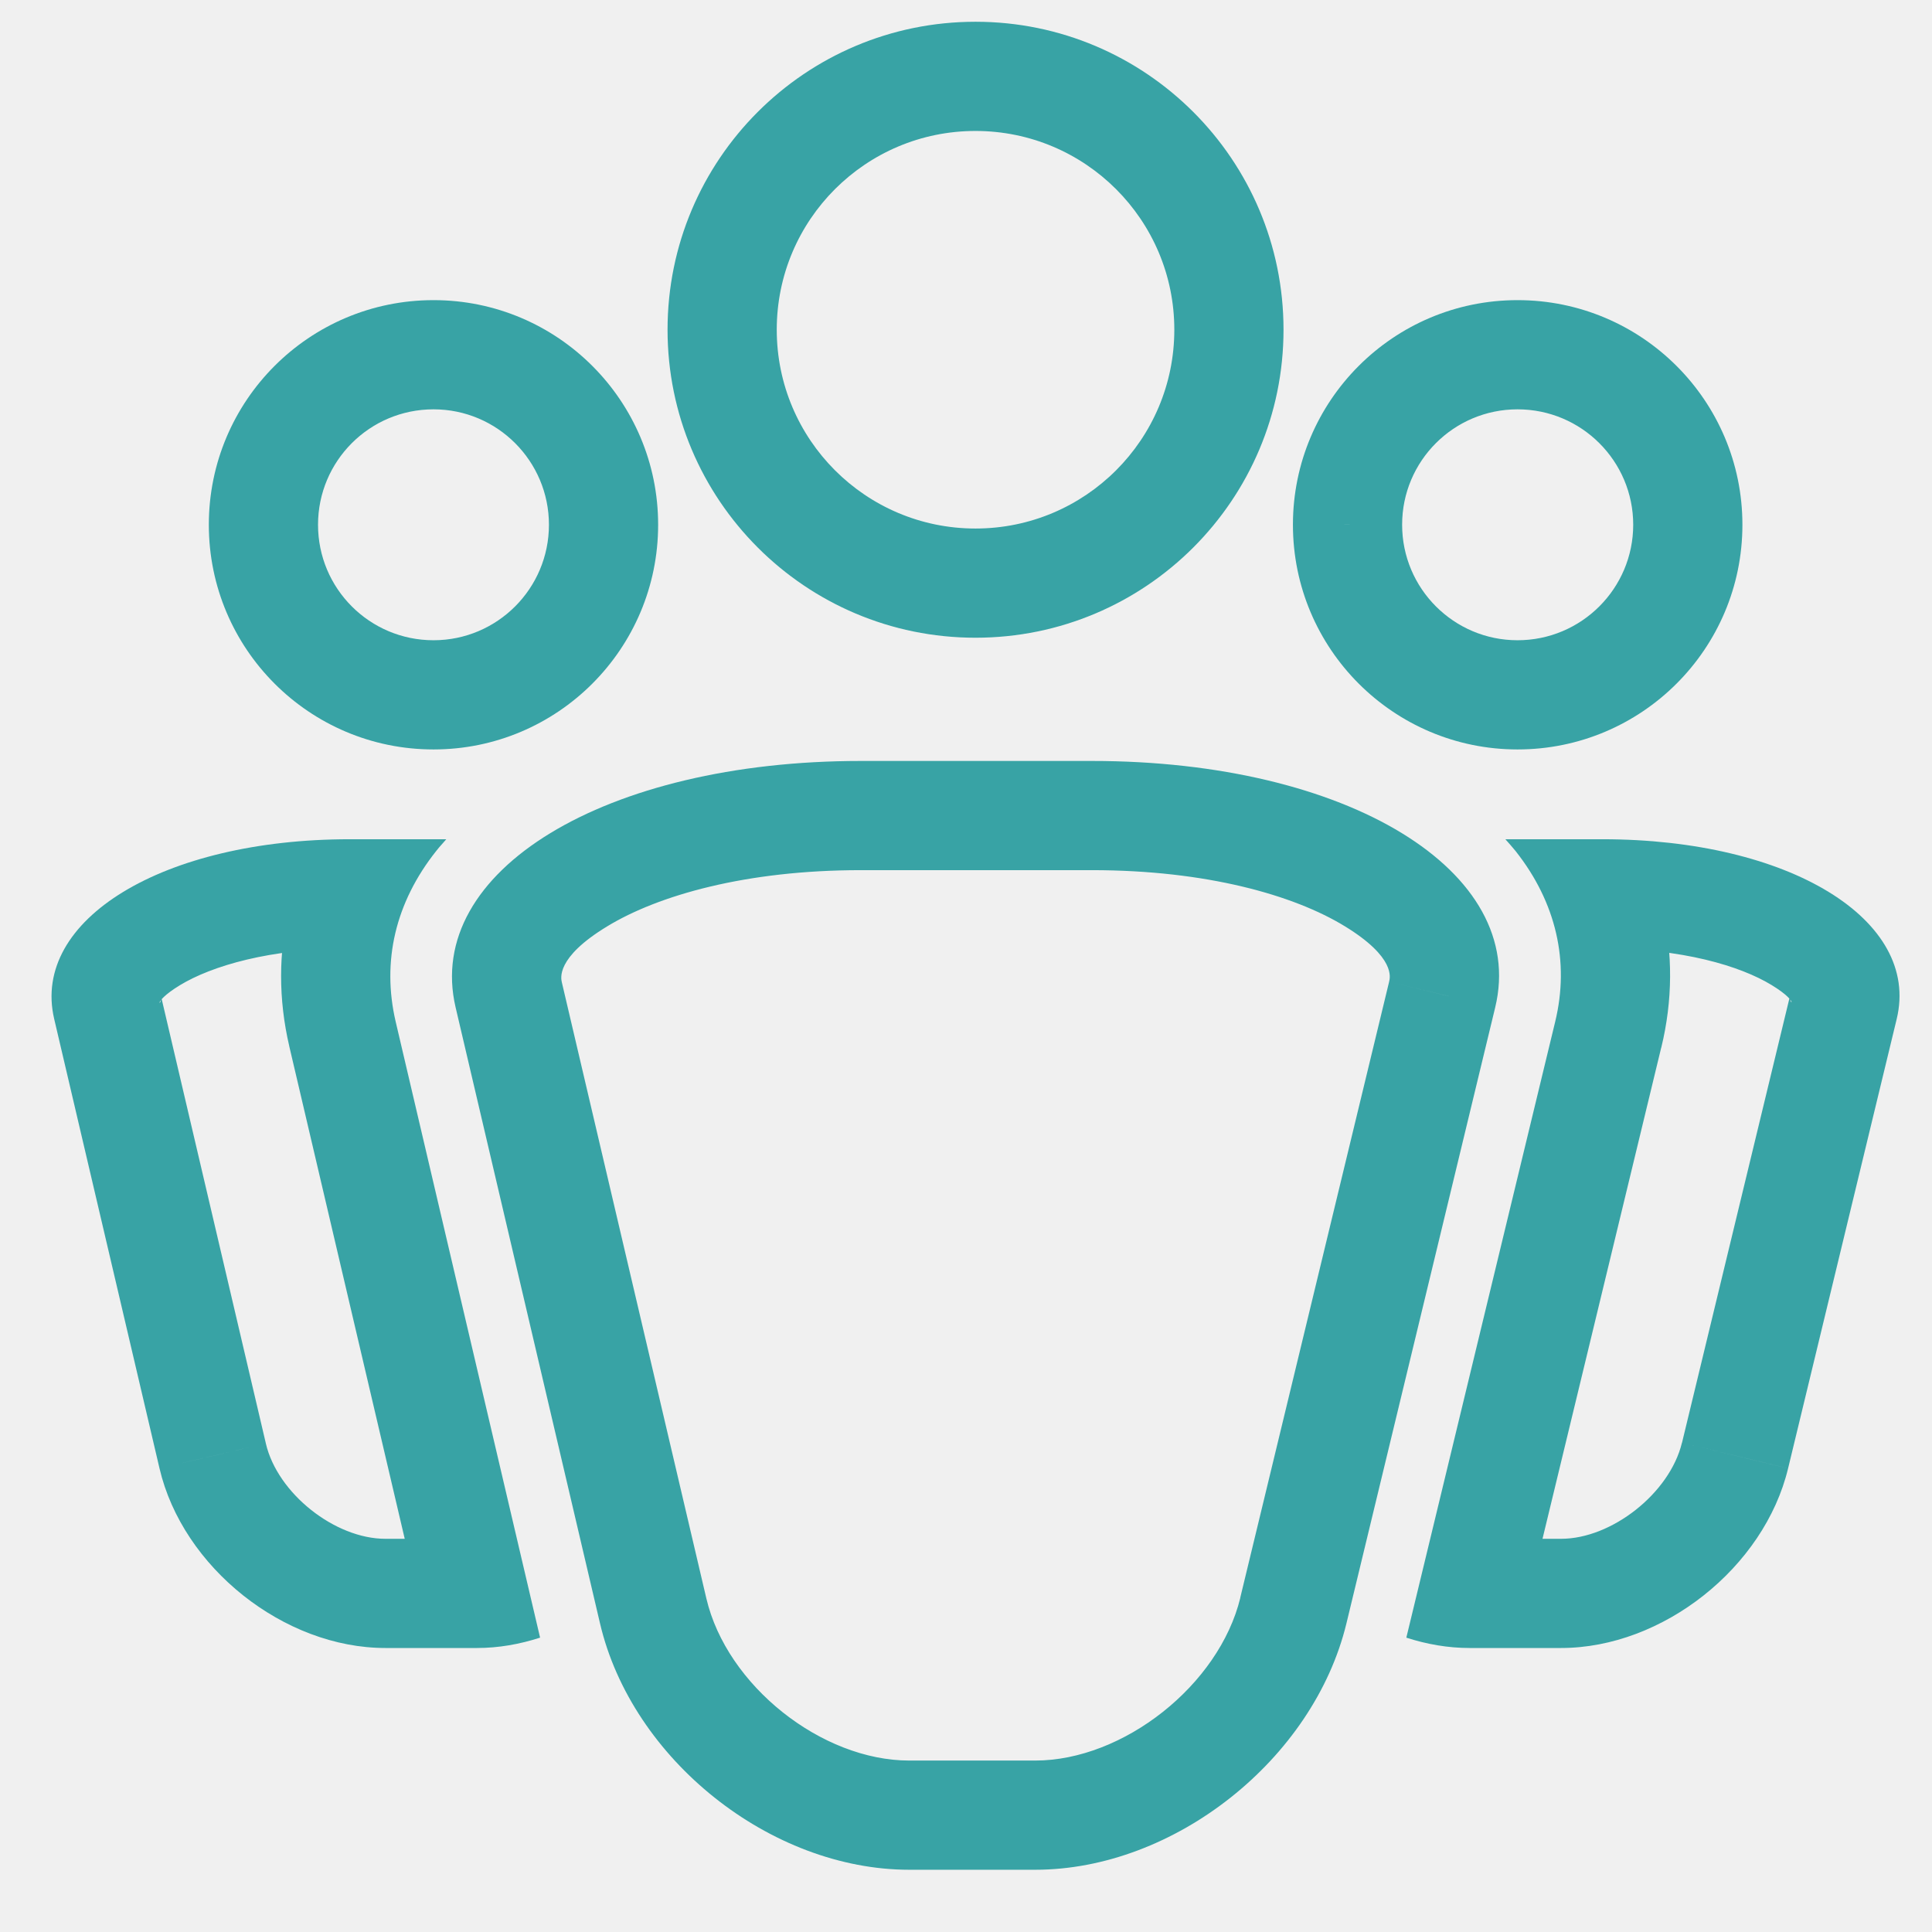
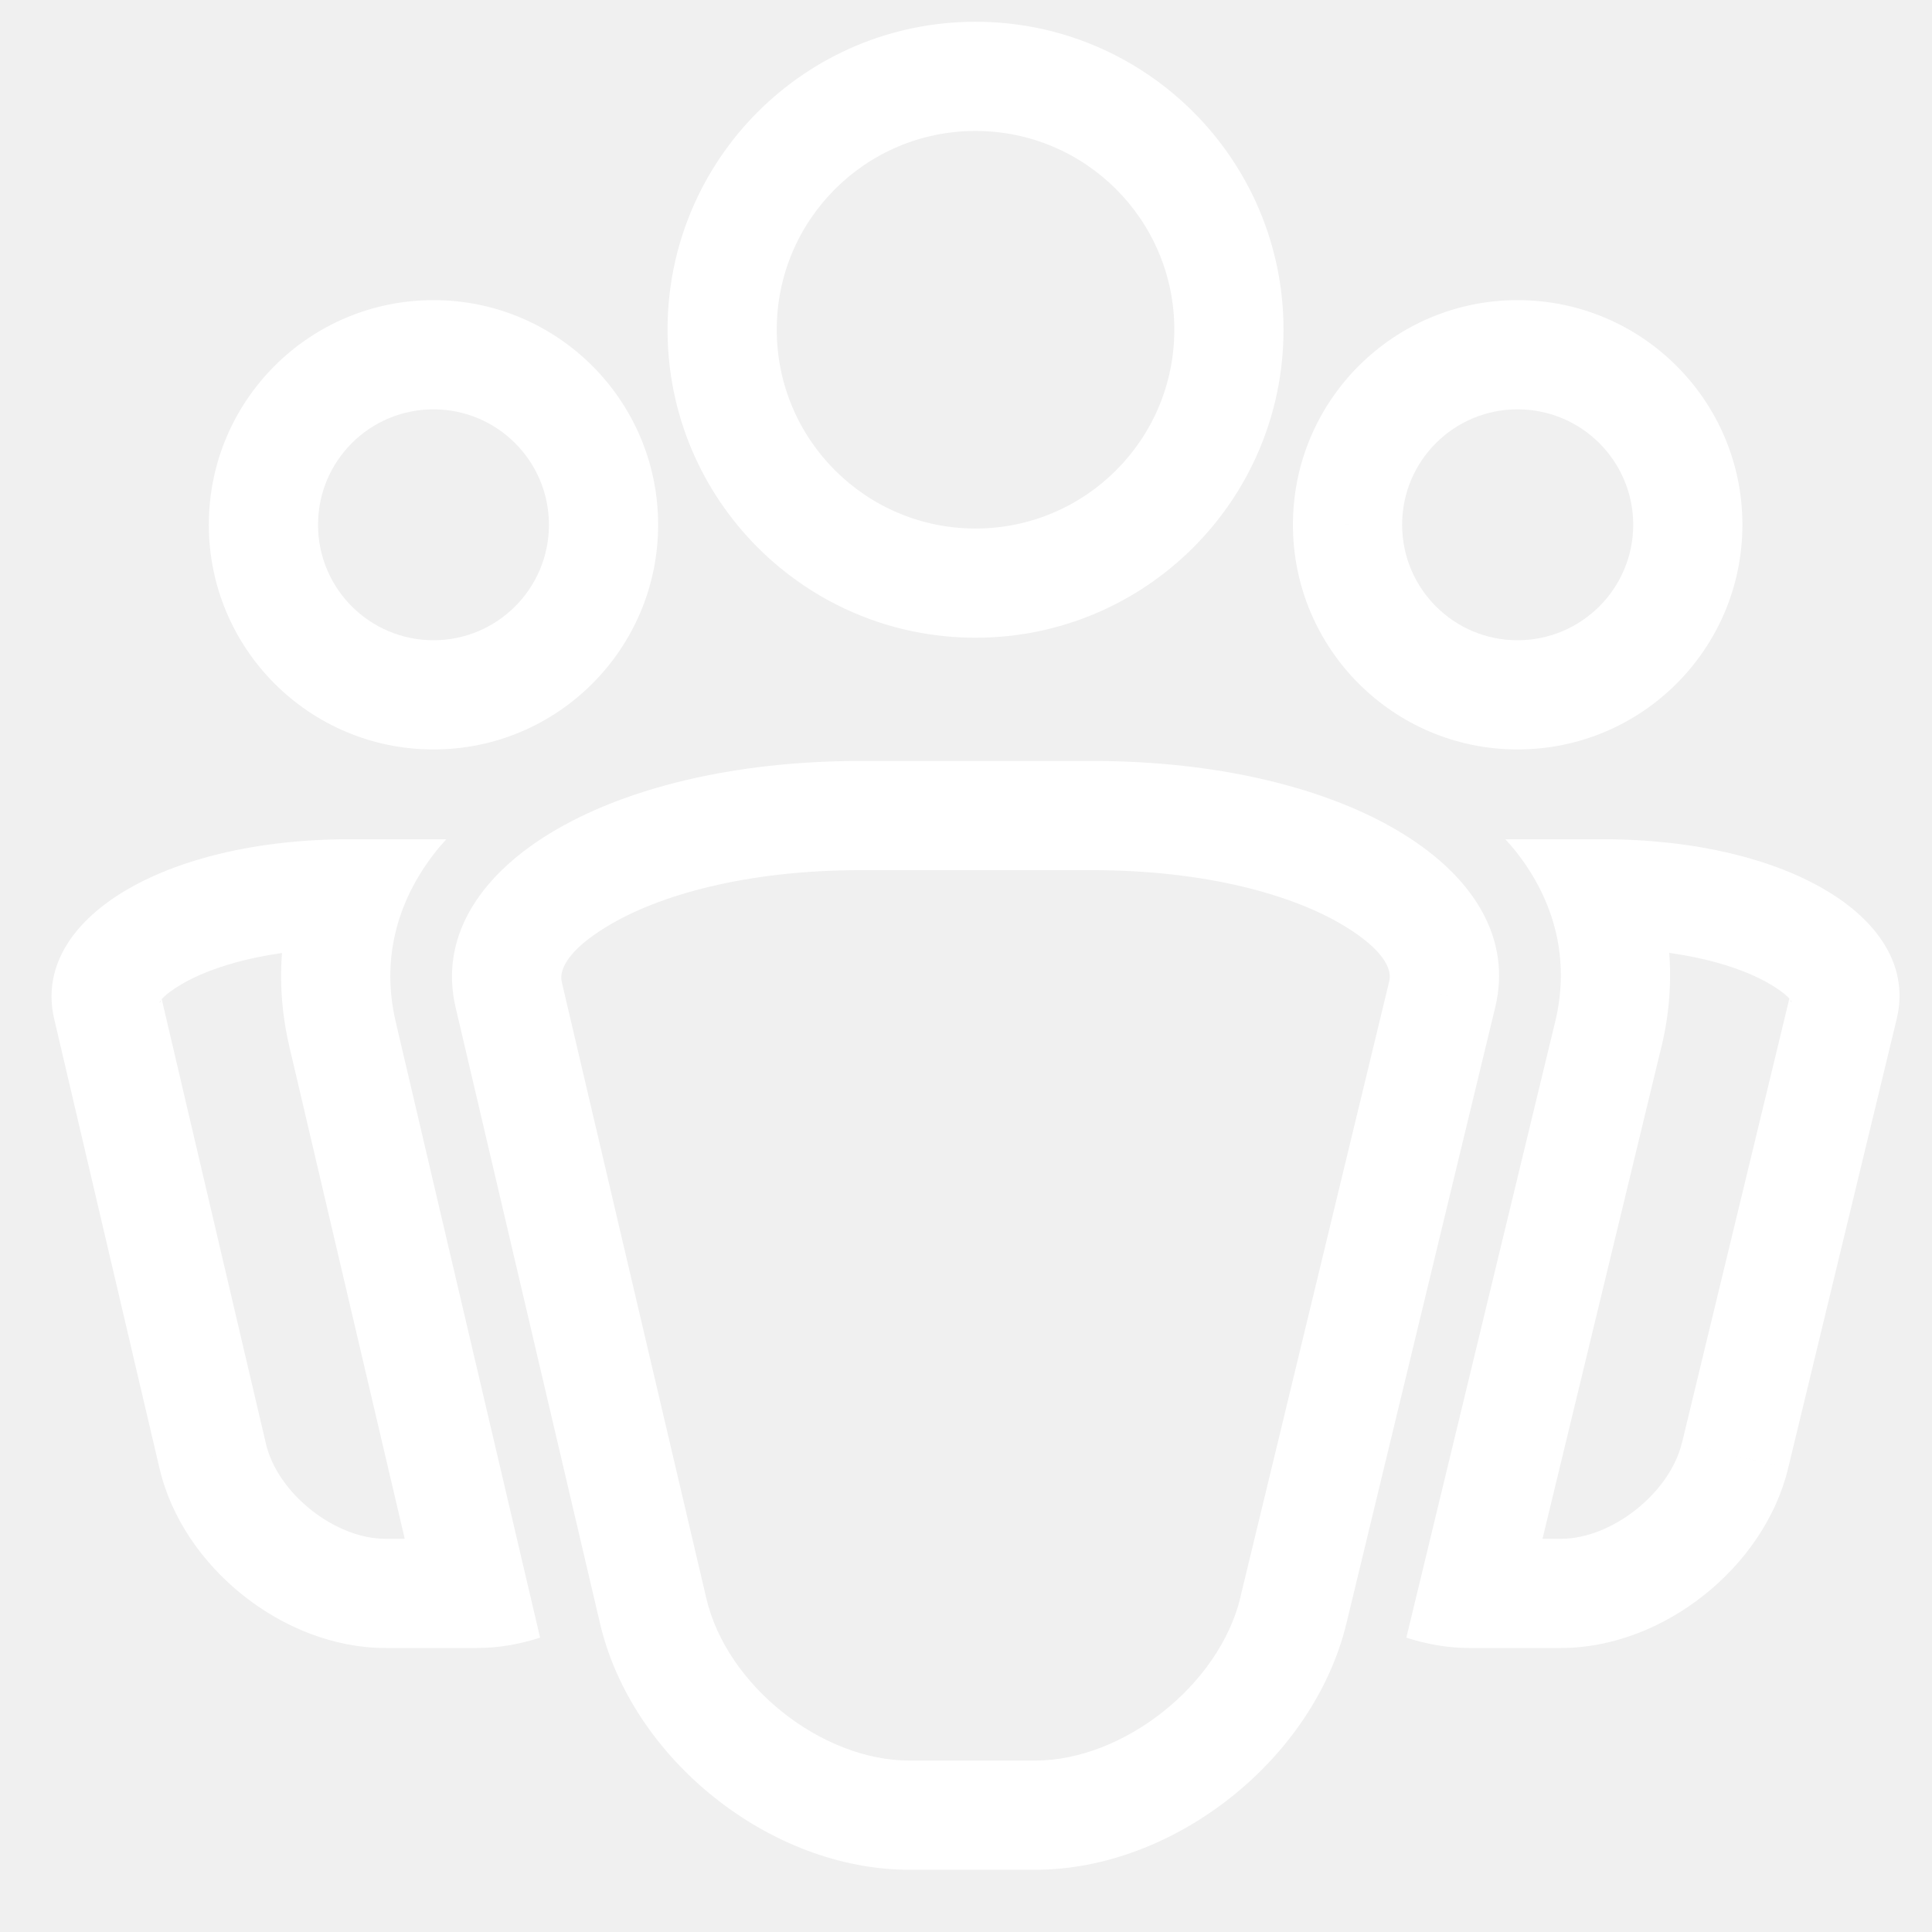
<svg xmlns="http://www.w3.org/2000/svg" width="23" height="23" viewBox="0 0 23 23" fill="none">
  <mask id="path-1-inside-1_1665_1078" fill="white">
    <path fill-rule="evenodd" clip-rule="evenodd" d="M11.613 7.592C13.638 7.592 15.28 5.95 15.28 3.925C15.28 1.901 13.638 0.259 11.613 0.259C9.588 0.259 7.947 1.901 7.947 3.925C7.947 5.95 9.588 7.592 11.613 7.592ZM20.743 6.247C20.743 4.771 19.545 3.573 18.066 3.573C16.589 3.573 15.392 4.77 15.392 6.247C15.392 7.724 16.589 8.922 18.066 8.922C19.545 8.922 20.743 7.724 20.743 6.247ZM22.58 12.13C22.865 10.948 21.297 9.991 19.078 9.991L17.921 9.991C17.963 10.038 18.005 10.085 18.043 10.132C18.525 10.742 18.688 11.447 18.514 12.164L16.742 19.496C16.987 19.575 17.239 19.619 17.493 19.619H18.585C19.793 19.619 21.003 18.661 21.287 17.48L22.58 12.13ZM13 9.059C16.044 9.059 18.192 10.372 17.8 11.993L16.029 19.326C15.637 20.945 13.979 22.259 12.324 22.259H10.825C9.171 22.259 7.522 20.945 7.143 19.326L5.424 11.993C5.044 10.372 7.204 9.059 10.246 9.059H13ZM5.161 3.573C6.638 3.573 7.835 4.771 7.835 6.247C7.835 7.724 6.638 8.922 5.161 8.922C3.682 8.922 2.486 7.724 2.486 6.247C2.486 4.77 3.682 3.573 5.161 3.573ZM6.429 19.496V19.493L4.71 12.161C4.543 11.442 4.708 10.742 5.192 10.132C5.217 10.099 5.244 10.069 5.271 10.039C5.285 10.023 5.299 10.008 5.313 9.991H4.162C1.944 9.991 0.368 10.948 0.645 12.13L1.899 17.481C2.175 18.661 3.381 19.619 4.587 19.619H5.679C5.933 19.619 6.184 19.575 6.429 19.496Z" />
  </mask>
-   <path d="M15.392 6.247H16.692V6.246L15.392 6.247ZM19.078 9.991L19.078 11.291H19.078V9.991ZM22.58 12.13L23.844 12.436L23.844 12.435L22.58 12.13ZM17.921 9.991L17.921 8.691L14.999 8.691L16.955 10.861L17.921 9.991ZM18.043 10.132L19.063 9.325L19.055 9.315L19.047 9.306L18.043 10.132ZM18.514 12.164L17.25 11.856L17.25 11.859L18.514 12.164ZM16.742 19.496L15.478 19.191L15.195 20.363L16.343 20.733L16.742 19.496ZM21.287 17.48L20.024 17.175L20.023 17.176L21.287 17.48ZM17.8 11.993L16.537 11.687L16.537 11.688L17.8 11.993ZM16.029 19.326L17.293 19.631L17.293 19.631L16.029 19.326ZM7.143 19.326L8.409 19.029L8.409 19.029L7.143 19.326ZM5.424 11.993L4.158 12.289L4.158 12.289L5.424 11.993ZM6.429 19.493H7.729V19.343L7.694 19.196L6.429 19.493ZM6.429 19.496L6.828 20.733L7.729 20.442V19.496H6.429ZM4.71 12.161L3.444 12.456L3.444 12.457L4.71 12.161ZM5.192 10.132L6.21 10.94L6.219 10.929L6.228 10.918L5.192 10.132ZM5.271 10.039L6.237 10.909L6.237 10.909L5.271 10.039ZM5.313 9.991L6.3 10.838L8.142 8.691H5.313V9.991ZM0.645 12.13L-0.62 12.427L-0.62 12.427L0.645 12.13ZM1.899 17.481L3.165 17.185L3.165 17.184L1.899 17.481ZM13.98 3.925C13.98 5.233 12.92 6.292 11.613 6.292V8.892C14.356 8.892 16.58 6.668 16.58 3.925H13.98ZM11.613 1.559C12.92 1.559 13.98 2.618 13.98 3.925H16.58C16.58 1.183 14.356 -1.041 11.613 -1.041V1.559ZM9.247 3.925C9.247 2.618 10.306 1.559 11.613 1.559V-1.041C8.87 -1.041 6.647 1.183 6.647 3.925H9.247ZM11.613 6.292C10.306 6.292 9.247 5.232 9.247 3.925H6.647C6.647 6.668 8.87 8.892 11.613 8.892V6.292ZM18.066 4.873C18.828 4.873 19.443 5.49 19.443 6.247H22.043C22.043 4.051 20.261 2.273 18.066 2.273V4.873ZM16.692 6.246C16.692 5.489 17.306 4.873 18.066 4.873V2.273C15.872 2.273 14.092 4.052 14.092 6.247L16.692 6.246ZM18.066 7.622C17.308 7.622 16.692 7.007 16.692 6.247H14.092C14.092 8.441 15.87 10.222 18.066 10.222V7.622ZM19.443 6.247C19.443 7.005 18.827 7.622 18.066 7.622V10.222C20.263 10.222 22.043 8.442 22.043 6.247H19.443ZM19.078 11.291C20.027 11.291 20.719 11.5 21.091 11.727C21.463 11.954 21.275 11.999 21.317 11.826L23.844 12.435C24.171 11.08 23.34 10.054 22.446 9.508C21.55 8.961 20.349 8.691 19.078 8.691V11.291ZM17.921 11.291L19.078 11.291L19.079 8.691L17.921 8.691L17.921 11.291ZM19.047 9.306C18.99 9.236 18.932 9.172 18.886 9.121L16.955 10.861C16.994 10.905 17.02 10.934 17.039 10.957L19.047 9.306ZM19.777 12.472C20.052 11.343 19.778 10.231 19.063 9.325L17.023 10.938C17.272 11.253 17.325 11.551 17.25 11.856L19.777 12.472ZM18.005 19.801L19.777 12.469L17.25 11.859L15.478 19.191L18.005 19.801ZM17.493 18.319C17.391 18.319 17.273 18.301 17.141 18.259L16.343 20.733C16.701 20.849 17.088 20.919 17.493 20.919V18.319ZM18.585 18.319H17.493V20.919H18.585V18.319ZM20.023 17.176C19.878 17.777 19.186 18.319 18.585 18.319V20.919C20.398 20.919 22.127 19.544 22.551 17.785L20.023 17.176ZM21.317 11.825L20.024 17.175L22.551 17.786L23.844 12.436L21.317 11.825ZM19.064 12.298C19.444 10.724 18.496 9.499 17.366 8.809C16.236 8.118 14.683 7.759 13 7.759V10.359C14.361 10.359 15.404 10.656 16.01 11.027C16.618 11.399 16.548 11.641 16.537 11.687L19.064 12.298ZM17.293 19.631L19.064 12.298L16.537 11.688L14.765 19.02L17.293 19.631ZM12.324 23.559C14.585 23.559 16.761 21.828 17.293 19.631L14.766 19.02C14.513 20.062 13.372 20.959 12.324 20.959V23.559ZM10.825 23.559H12.324V20.959H10.825V23.559ZM5.877 19.622C6.393 21.824 8.562 23.559 10.825 23.559V20.959C9.78 20.959 8.652 20.066 8.409 19.029L5.877 19.622ZM4.158 12.289L5.877 19.622L8.409 19.029L6.689 11.696L4.158 12.289ZM10.246 7.759C8.563 7.759 7.009 8.118 5.876 8.807C4.746 9.494 3.789 10.714 4.158 12.289L6.689 11.696C6.679 11.651 6.611 11.403 7.227 11.029C7.839 10.656 8.886 10.359 10.246 10.359V7.759ZM13 7.759H10.246V10.359H13V7.759ZM9.135 6.247C9.135 4.053 7.356 2.273 5.161 2.273V4.873C5.92 4.873 6.535 5.489 6.535 6.247H9.135ZM5.161 10.222C7.357 10.222 9.135 8.44 9.135 6.247H6.535C6.535 7.007 5.919 7.622 5.161 7.622V10.222ZM1.186 6.247C1.186 8.441 2.963 10.222 5.161 10.222V7.622C4.401 7.622 3.786 7.007 3.786 6.247H1.186ZM5.161 2.273C2.964 2.273 1.186 4.052 1.186 6.247H3.786C3.786 5.489 4.4 4.873 5.161 4.873V2.273ZM5.129 19.493V19.496H7.729V19.493H5.129ZM3.444 12.457L5.163 19.79L7.694 19.196L5.976 11.864L3.444 12.457ZM4.174 9.323C3.458 10.226 3.181 11.329 3.444 12.456L5.976 11.866C5.904 11.556 5.958 11.258 6.21 10.94L4.174 9.323ZM4.305 9.17C4.283 9.194 4.22 9.263 4.157 9.346L6.228 10.918C6.219 10.929 6.214 10.935 6.216 10.933C6.216 10.932 6.218 10.93 6.222 10.926C6.226 10.921 6.23 10.916 6.237 10.909L4.305 9.17ZM4.327 9.144C4.324 9.147 4.32 9.152 4.305 9.17L6.237 10.909C6.25 10.895 6.274 10.868 6.3 10.838L4.327 9.144ZM4.162 11.291H5.313V8.691H4.162V11.291ZM1.911 11.834C1.952 12.008 1.764 11.959 2.143 11.728C2.519 11.5 3.214 11.291 4.162 11.291V8.691C2.892 8.691 1.69 8.961 0.793 9.507C-0.101 10.05 -0.938 11.071 -0.62 12.427L1.911 11.834ZM3.165 17.184L1.911 11.834L-0.62 12.427L0.634 17.777L3.165 17.184ZM4.587 18.319C3.988 18.319 3.304 17.78 3.165 17.185L0.633 17.776C1.046 19.542 2.774 20.919 4.587 20.919V18.319ZM5.679 18.319H4.587V20.919H5.679V18.319ZM6.029 18.259C5.896 18.302 5.78 18.319 5.679 18.319V20.919C6.085 20.919 6.471 20.848 6.828 20.733L6.029 18.259Z" fill="#38A3A5" mask="url(#path-1-inside-1_1665_1078)" />
+   <path d="M15.392 6.247H16.692V6.246L15.392 6.247ZM19.078 9.991L19.078 11.291H19.078V9.991ZM22.58 12.13L23.844 12.436L23.844 12.435L22.58 12.13ZM17.921 9.991L17.921 8.691L14.999 8.691L16.955 10.861L17.921 9.991ZM18.043 10.132L19.063 9.325L19.055 9.315L19.047 9.306L18.043 10.132ZM18.514 12.164L17.25 11.856L17.25 11.859L18.514 12.164ZM16.742 19.496L15.478 19.191L15.195 20.363L16.343 20.733L16.742 19.496ZM21.287 17.48L20.024 17.175L20.023 17.176L21.287 17.48ZM17.8 11.993L16.537 11.687L16.537 11.688L17.8 11.993ZM16.029 19.326L17.293 19.631L17.293 19.631L16.029 19.326ZM7.143 19.326L8.409 19.029L8.409 19.029L7.143 19.326ZM5.424 11.993L4.158 12.289L4.158 12.289L5.424 11.993ZM6.429 19.493H7.729V19.343L7.694 19.196L6.429 19.493ZM6.429 19.496L6.828 20.733L7.729 20.442V19.496H6.429ZM4.71 12.161L3.444 12.456L3.444 12.457L4.71 12.161ZM5.192 10.132L6.21 10.94L6.219 10.929L6.228 10.918L5.192 10.132ZM5.271 10.039L6.237 10.909L6.237 10.909L5.271 10.039ZM5.313 9.991L6.3 10.838L8.142 8.691H5.313V9.991ZM0.645 12.13L-0.62 12.427L-0.62 12.427L0.645 12.13ZM1.899 17.481L3.165 17.185L3.165 17.184L1.899 17.481ZM13.98 3.925C13.98 5.233 12.92 6.292 11.613 6.292V8.892C14.356 8.892 16.58 6.668 16.58 3.925H13.98ZM11.613 1.559C12.92 1.559 13.98 2.618 13.98 3.925H16.58C16.58 1.183 14.356 -1.041 11.613 -1.041V1.559ZM9.247 3.925C9.247 2.618 10.306 1.559 11.613 1.559V-1.041C8.87 -1.041 6.647 1.183 6.647 3.925H9.247ZM11.613 6.292C10.306 6.292 9.247 5.232 9.247 3.925H6.647C6.647 6.668 8.87 8.892 11.613 8.892V6.292ZM18.066 4.873C18.828 4.873 19.443 5.49 19.443 6.247H22.043C22.043 4.051 20.261 2.273 18.066 2.273V4.873ZM16.692 6.246C16.692 5.489 17.306 4.873 18.066 4.873V2.273C15.872 2.273 14.092 4.052 14.092 6.247L16.692 6.246ZM18.066 7.622C17.308 7.622 16.692 7.007 16.692 6.247H14.092C14.092 8.441 15.87 10.222 18.066 10.222V7.622ZM19.443 6.247C19.443 7.005 18.827 7.622 18.066 7.622V10.222C20.263 10.222 22.043 8.442 22.043 6.247H19.443ZM19.078 11.291C20.027 11.291 20.719 11.5 21.091 11.727C21.463 11.954 21.275 11.999 21.317 11.826L23.844 12.435C24.171 11.08 23.34 10.054 22.446 9.508C21.55 8.961 20.349 8.691 19.078 8.691V11.291ZM17.921 11.291L19.078 11.291L19.079 8.691L17.921 8.691L17.921 11.291ZM19.047 9.306C18.99 9.236 18.932 9.172 18.886 9.121L16.955 10.861C16.994 10.905 17.02 10.934 17.039 10.957L19.047 9.306ZM19.777 12.472C20.052 11.343 19.778 10.231 19.063 9.325L17.023 10.938C17.272 11.253 17.325 11.551 17.25 11.856L19.777 12.472ZM18.005 19.801L19.777 12.469L17.25 11.859L15.478 19.191L18.005 19.801ZM17.493 18.319C17.391 18.319 17.273 18.301 17.141 18.259L16.343 20.733C16.701 20.849 17.088 20.919 17.493 20.919V18.319ZM18.585 18.319H17.493V20.919H18.585V18.319ZM20.023 17.176C19.878 17.777 19.186 18.319 18.585 18.319V20.919C20.398 20.919 22.127 19.544 22.551 17.785L20.023 17.176ZM21.317 11.825L20.024 17.175L22.551 17.786L23.844 12.436L21.317 11.825ZM19.064 12.298C19.444 10.724 18.496 9.499 17.366 8.809C16.236 8.118 14.683 7.759 13 7.759V10.359C14.361 10.359 15.404 10.656 16.01 11.027C16.618 11.399 16.548 11.641 16.537 11.687L19.064 12.298ZM17.293 19.631L19.064 12.298L16.537 11.688L14.765 19.02L17.293 19.631ZM12.324 23.559C14.585 23.559 16.761 21.828 17.293 19.631L14.766 19.02C14.513 20.062 13.372 20.959 12.324 20.959V23.559ZM10.825 23.559H12.324V20.959H10.825V23.559ZM5.877 19.622C6.393 21.824 8.562 23.559 10.825 23.559V20.959C9.78 20.959 8.652 20.066 8.409 19.029L5.877 19.622ZM4.158 12.289L5.877 19.622L8.409 19.029L6.689 11.696L4.158 12.289ZM10.246 7.759C8.563 7.759 7.009 8.118 5.876 8.807C4.746 9.494 3.789 10.714 4.158 12.289L6.689 11.696C6.679 11.651 6.611 11.403 7.227 11.029C7.839 10.656 8.886 10.359 10.246 10.359V7.759ZM13 7.759H10.246V10.359H13V7.759ZM9.135 6.247C9.135 4.053 7.356 2.273 5.161 2.273V4.873C5.92 4.873 6.535 5.489 6.535 6.247H9.135ZM5.161 10.222C7.357 10.222 9.135 8.44 9.135 6.247H6.535C6.535 7.007 5.919 7.622 5.161 7.622V10.222ZM1.186 6.247C1.186 8.441 2.963 10.222 5.161 10.222V7.622C4.401 7.622 3.786 7.007 3.786 6.247H1.186ZM5.161 2.273C2.964 2.273 1.186 4.052 1.186 6.247H3.786C3.786 5.489 4.4 4.873 5.161 4.873V2.273ZM5.129 19.493V19.496H7.729V19.493H5.129ZM3.444 12.457L5.163 19.79L7.694 19.196L5.976 11.864L3.444 12.457ZM4.174 9.323C3.458 10.226 3.181 11.329 3.444 12.456L5.976 11.866C5.904 11.556 5.958 11.258 6.21 10.94L4.174 9.323ZM4.305 9.17C4.283 9.194 4.22 9.263 4.157 9.346L6.228 10.918C6.219 10.929 6.214 10.935 6.216 10.933C6.216 10.932 6.218 10.93 6.222 10.926C6.226 10.921 6.23 10.916 6.237 10.909L4.305 9.17ZM4.327 9.144C4.324 9.147 4.32 9.152 4.305 9.17L6.237 10.909C6.25 10.895 6.274 10.868 6.3 10.838L4.327 9.144ZM4.162 11.291H5.313V8.691H4.162V11.291ZM1.911 11.834C1.952 12.008 1.764 11.959 2.143 11.728C2.519 11.5 3.214 11.291 4.162 11.291V8.691C2.892 8.691 1.69 8.961 0.793 9.507C-0.101 10.05 -0.938 11.071 -0.62 12.427L1.911 11.834ZM3.165 17.184L1.911 11.834L-0.62 12.427L0.634 17.777L3.165 17.184ZM4.587 18.319C3.988 18.319 3.304 17.78 3.165 17.185L0.633 17.776C1.046 19.542 2.774 20.919 4.587 20.919V18.319ZM5.679 18.319H4.587V20.919H5.679V18.319ZM6.029 18.259C5.896 18.302 5.78 18.319 5.679 18.319V20.919C6.085 20.919 6.471 20.848 6.828 20.733L6.029 18.259Z" fill="white" mask="url(#path-1-inside-1_1665_1078)" />
</svg>
